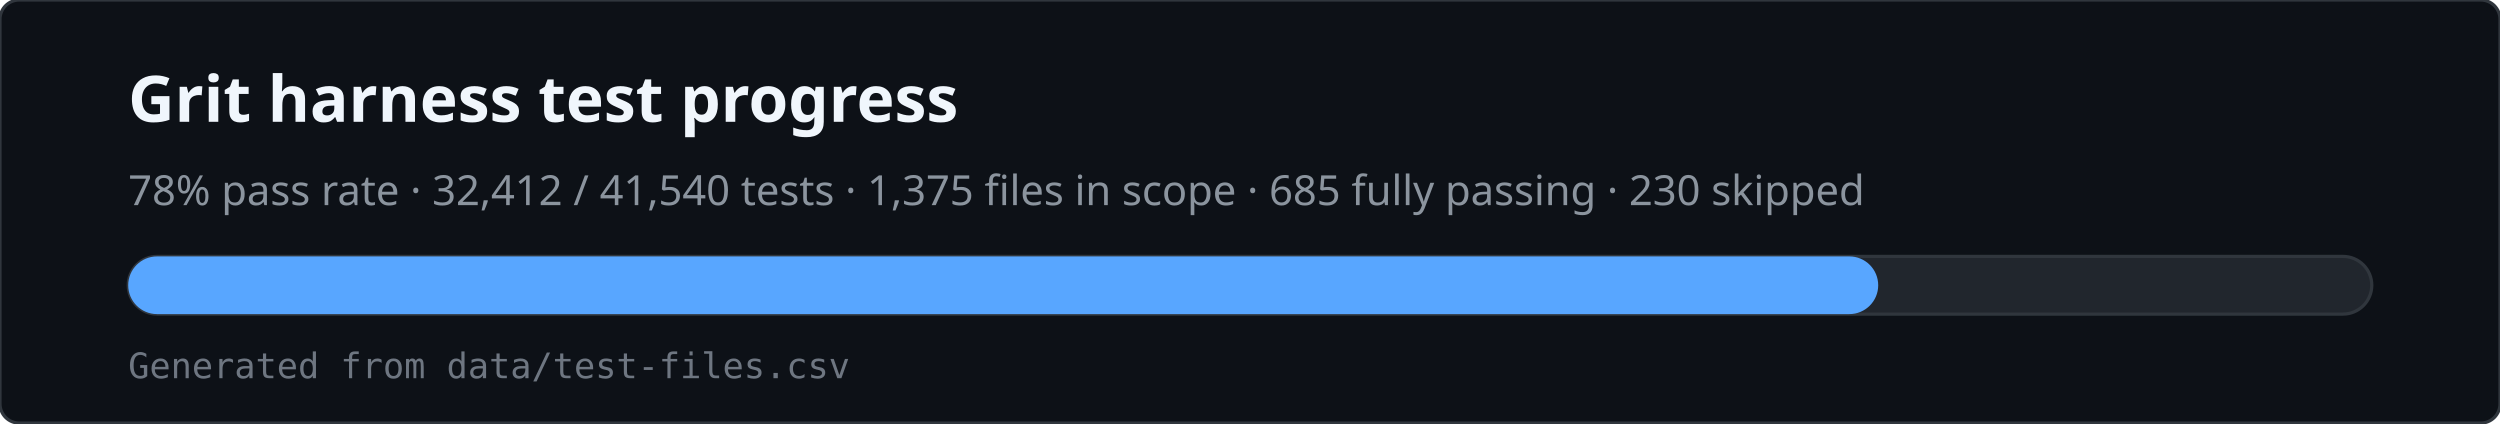
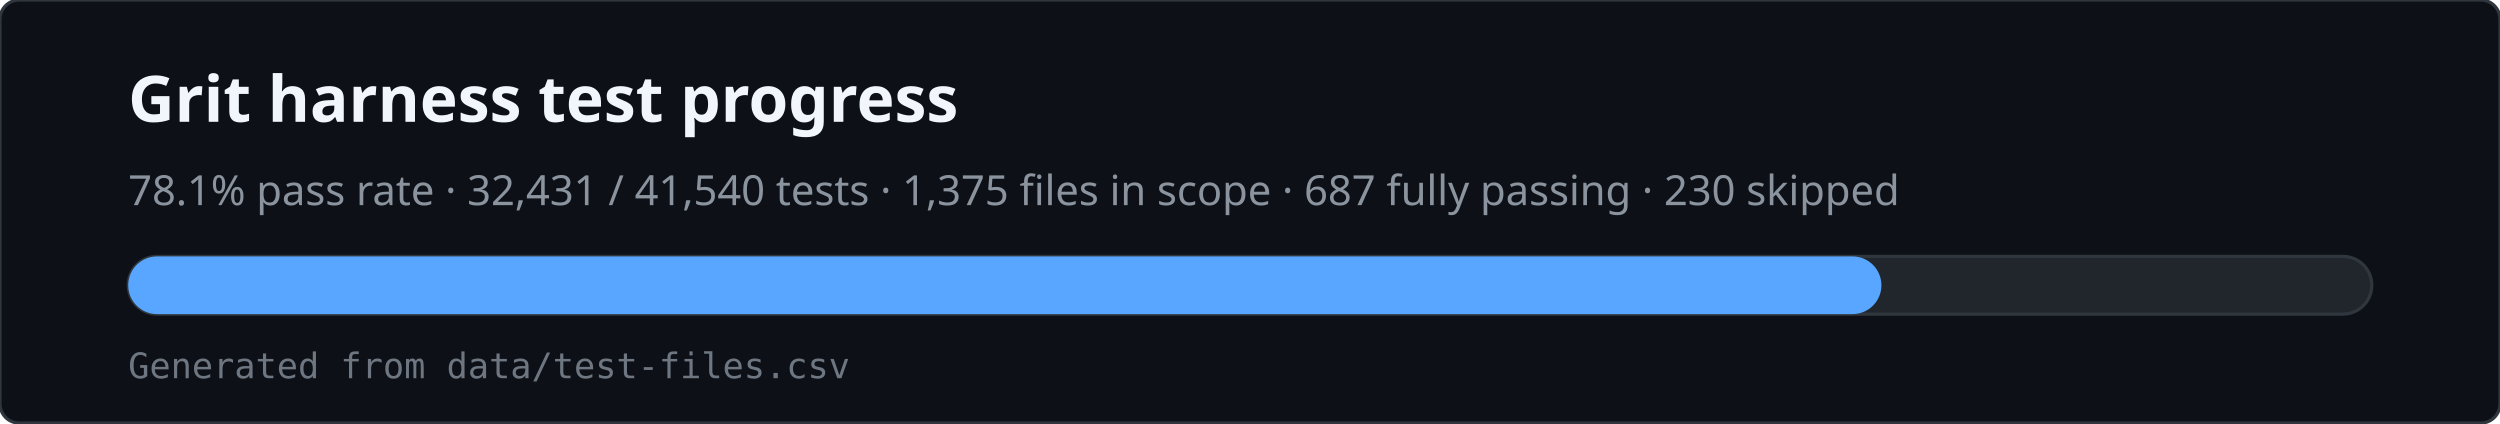
<svg xmlns="http://www.w3.org/2000/svg" viewBox="0 0 780 132" width="780" height="132" role="img" aria-labelledby="svg-title svg-desc">
  <rect x="0" y="0" width="780" height="132" rx="6" fill="#0d1117" stroke="#30363d" />
  <text x="40" y="38" fill="#f0f6fc" font-family="ui-sans-serif,system-ui,sans-serif" font-size="20" font-weight="600">Grit harness test progress</text>
-   <text x="40" y="64" fill="#8b949e" font-family="ui-sans-serif,system-ui,sans-serif" font-size="13">78% pass rate · 32,412 / 41,540 tests · 1,375 files in scope · 685 fully passing · 230 skipped</text>
+   <text x="40" y="64" fill="#8b949e" font-family="ui-sans-serif,system-ui,sans-serif" font-size="13">78.1% pass rate · 32,431 / 41,540 tests · 1,375 files in scope · 687 fully passing · 230 skipped</text>
  <rect x="40" y="80" width="700" height="18" rx="9" fill="#21262d" stroke="#30363d" />
-   <rect x="40" y="80" width="546" height="18" rx="9" fill="#58a6ff" />
+   <rect x="40" y="80" width="547" height="18" rx="9" fill="#58a6ff" />
  <text x="40" y="118" fill="#6e7681" font-family="ui-monospace,monospace" font-size="11">Generated from data/test-files.csv</text>
</svg>
